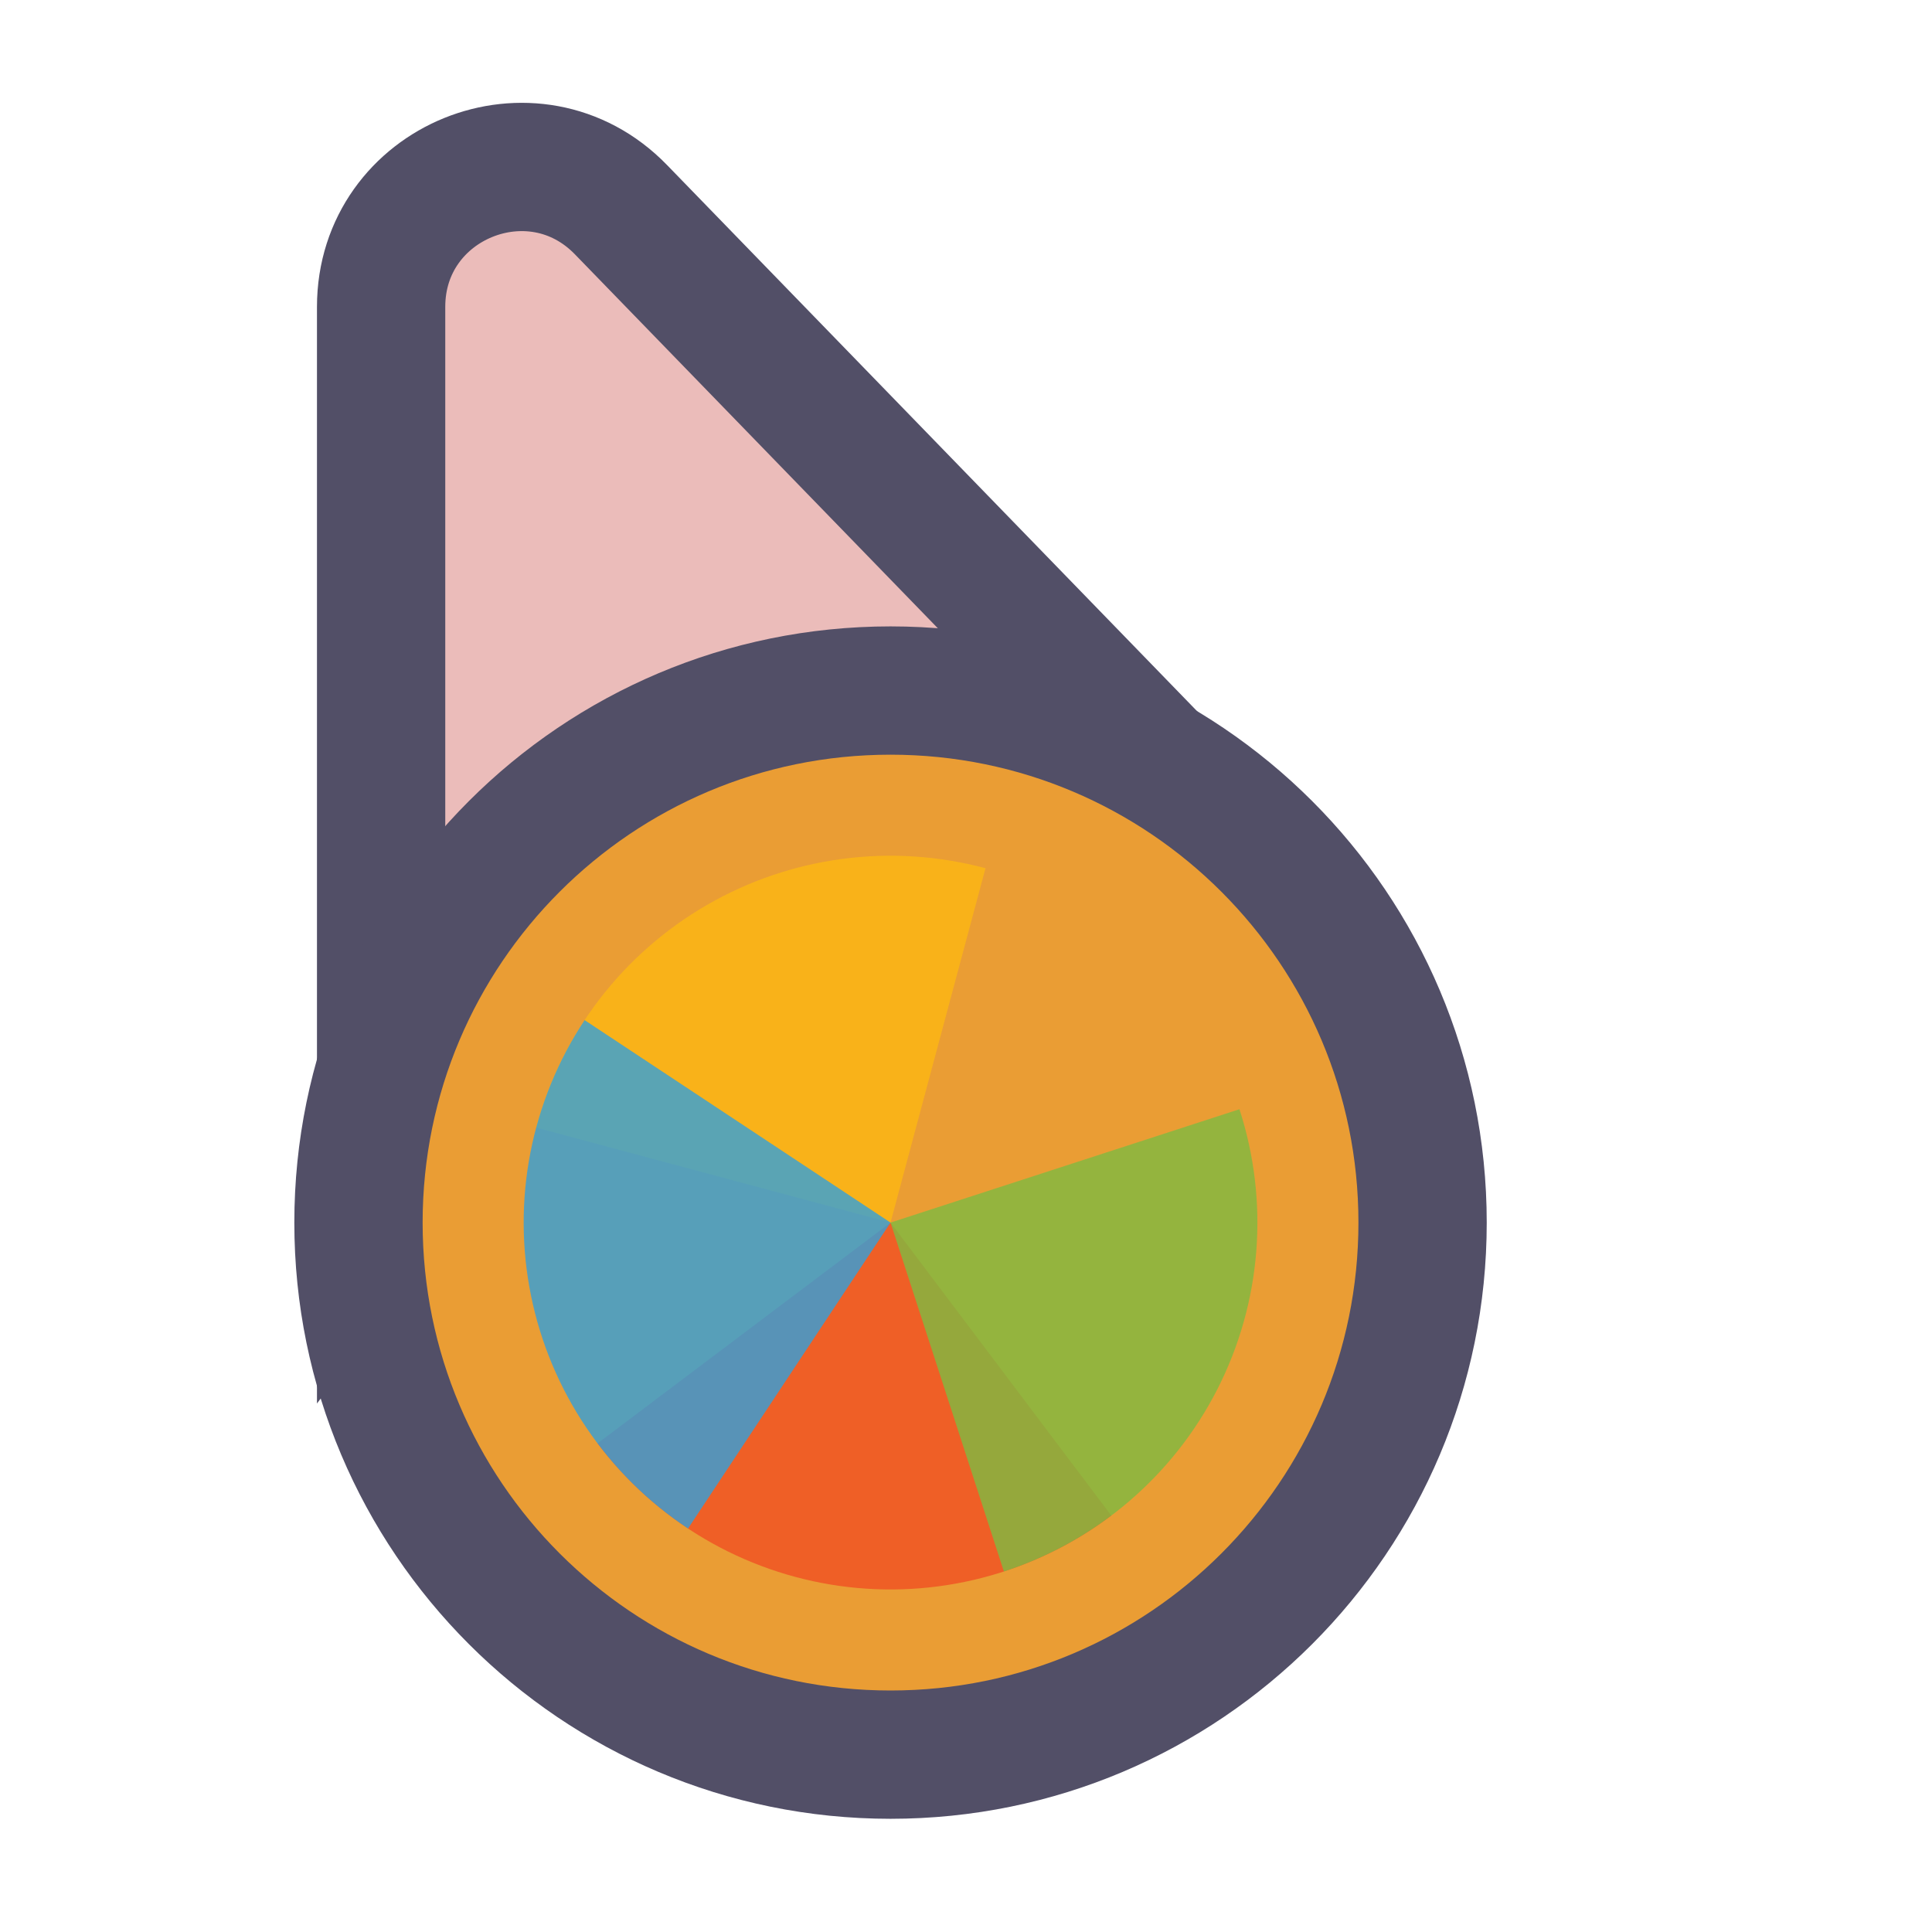
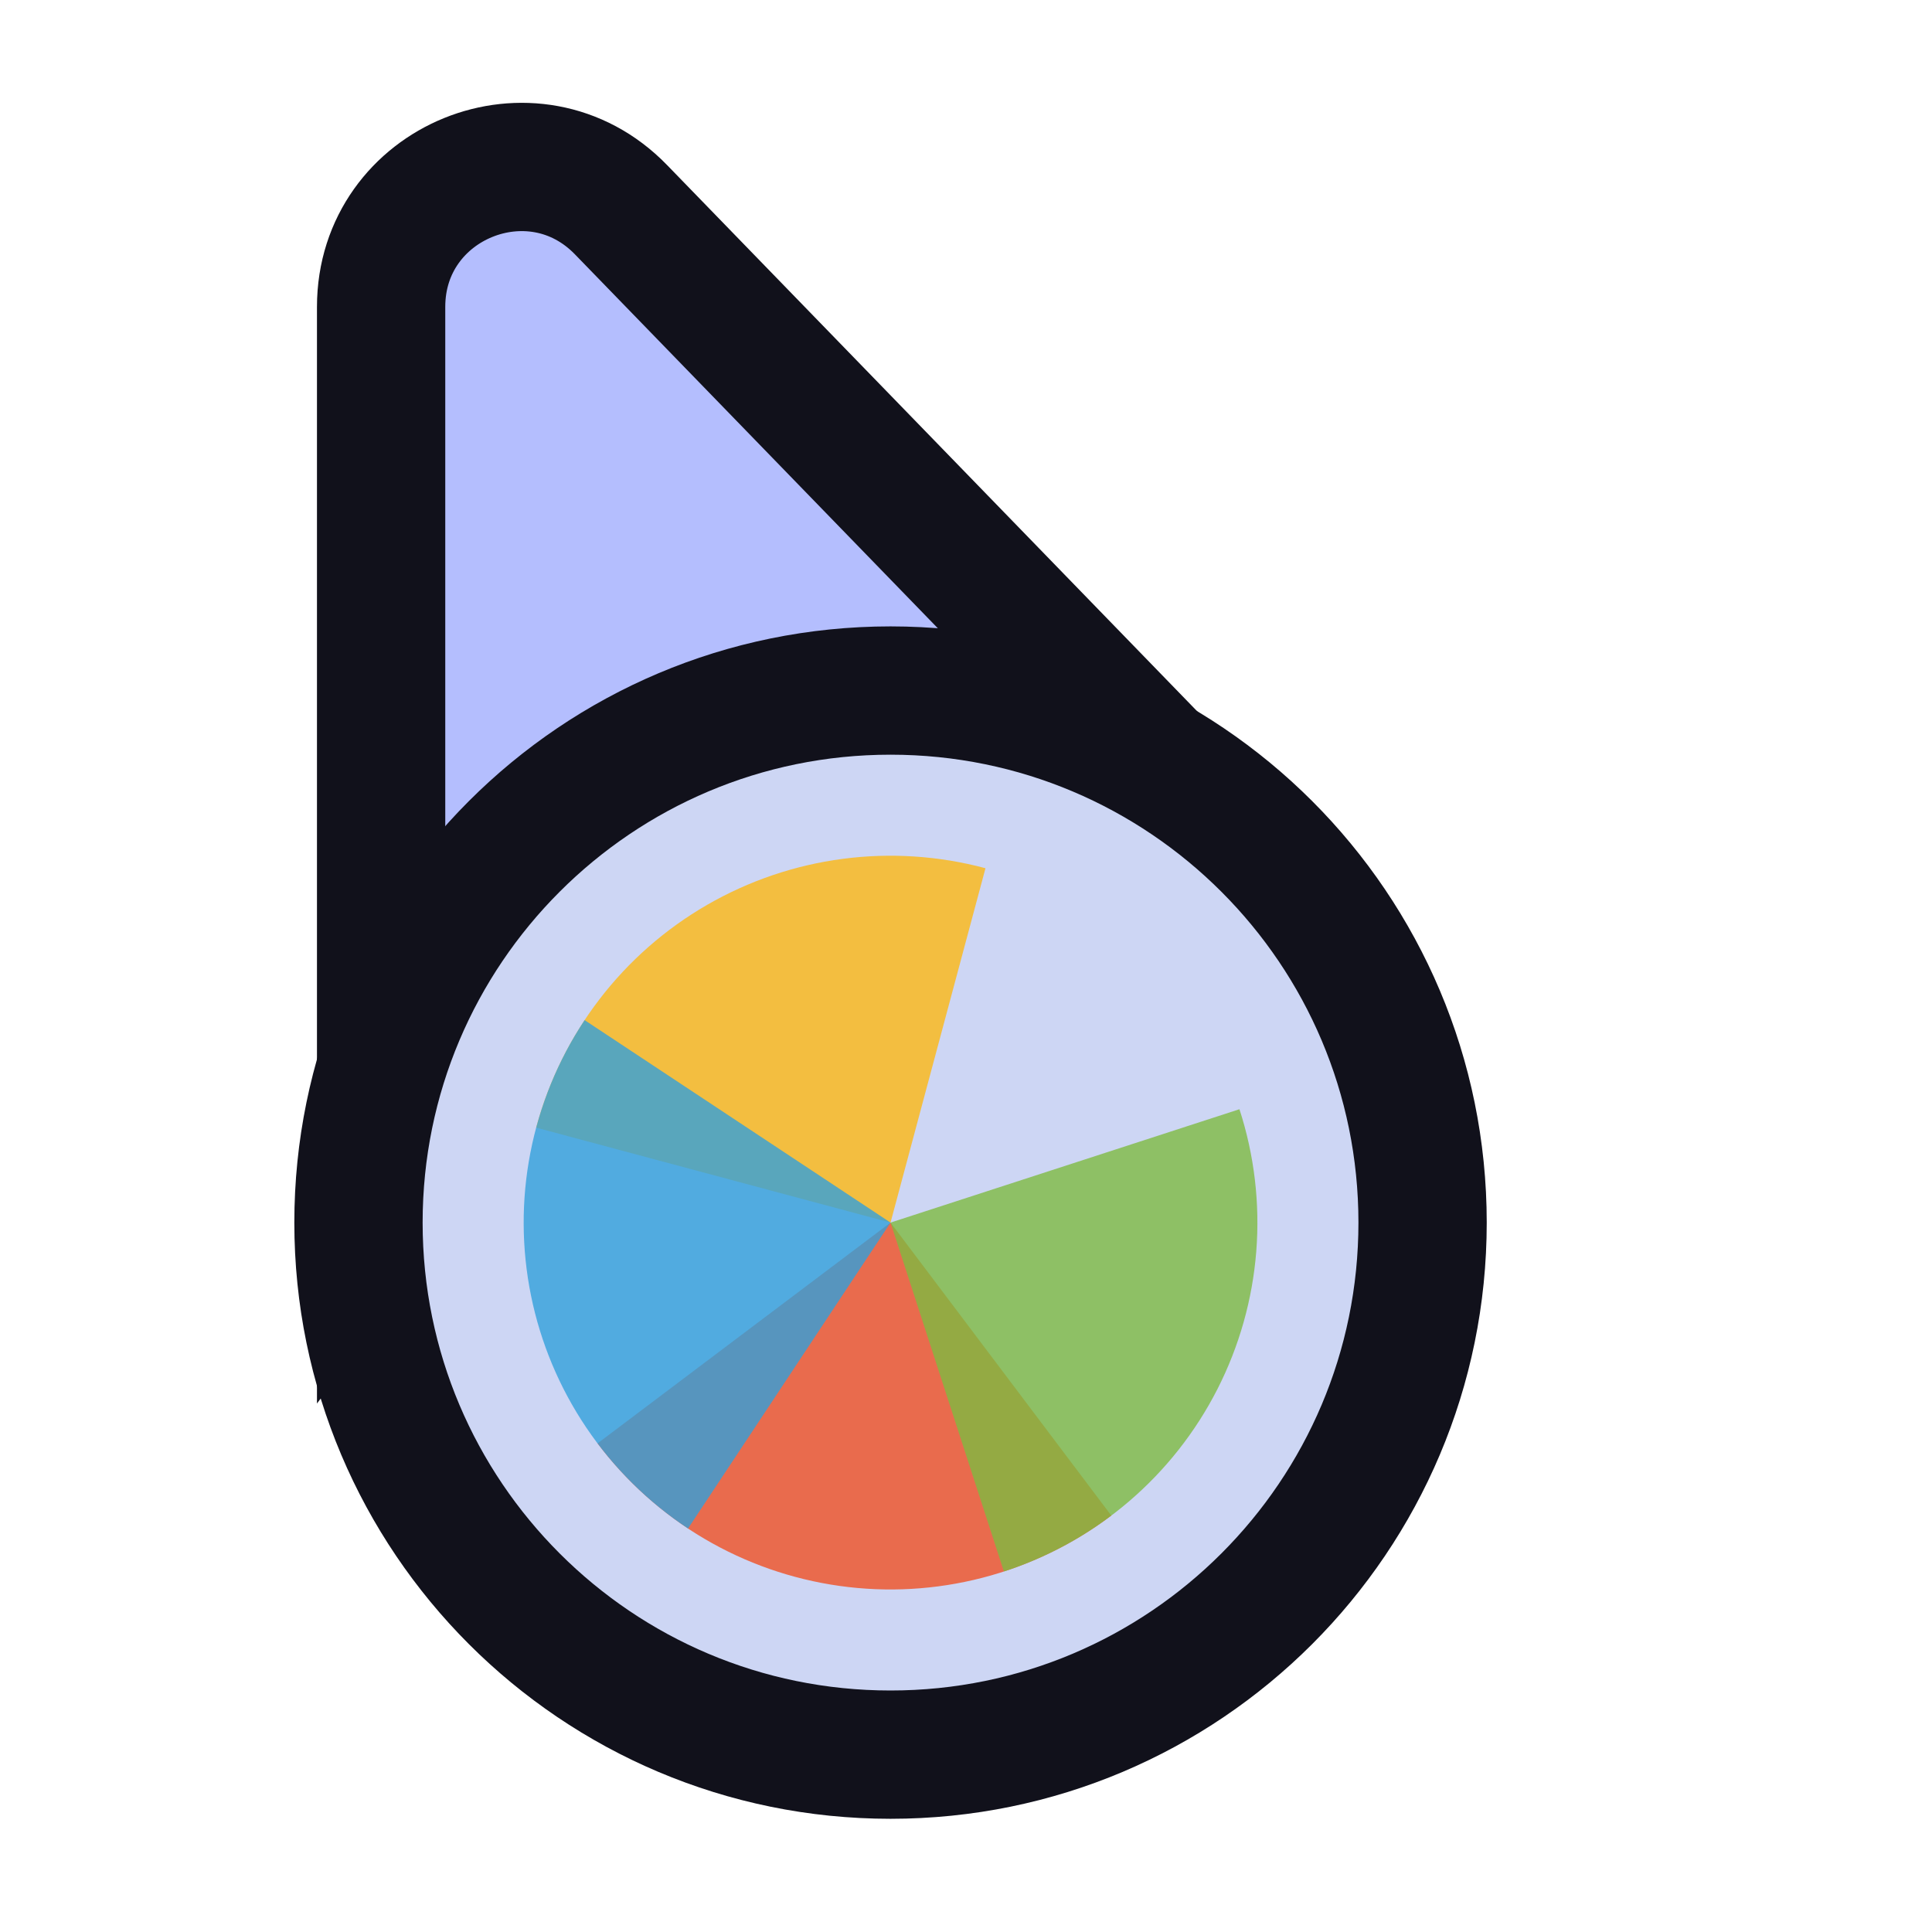
<svg xmlns="http://www.w3.org/2000/svg" width="128" height="128" viewBox="0 0 256 256" fill="none">
-   <path d="M141.269 109.497L162.13 110.056L147.596 95.08L82.276 27.777C70.704 15.854 50.5 24.046 50.5 40.662L50.5 134.895L50.5 160.434L65.805 139.989L89.665 108.115L141.269 109.497Z" fill="#ebbcba" stroke="#524f67" stroke-width="17" />
-   <circle cx="118" cy="162" r="70.5" fill="#ea9d34" stroke="#524f67" stroke-width="17" />
+   <path d="M141.269 109.497L162.13 110.056L147.596 95.08L82.276 27.777C70.704 15.854 50.5 24.046 50.5 40.662L50.5 134.895L50.5 160.434L65.805 139.989L89.665 108.115L141.269 109.497Z" fill="#b4befe" stroke="#11111b" stroke-width="17" />
+   <circle cx="118" cy="162" r="70.5" fill="#cdd6f4" stroke="#11111b" stroke-width="17" />
  <path d="M147.255 200.824L118.001 162L79.175 191.257C83.017 196.355 87.825 200.647 93.326 203.887C98.826 207.127 104.911 209.252 111.233 210.141C117.554 211.029 123.989 210.664 130.169 209.065C136.35 207.467 142.155 204.667 147.253 200.825L147.255 200.824Z" fill="#F05024" fill-opacity="0.8" />
  <path d="M130.582 115.044L118 162L71.045 149.418C72.697 143.252 75.548 137.472 79.434 132.407C83.32 127.342 88.166 123.093 93.695 119.901C99.223 116.709 105.326 114.637 111.655 113.804C117.985 112.971 124.416 113.393 130.582 115.045L130.582 115.044Z" fill="#FCB813" fill-opacity="0.8" />
  <path d="M164.233 146.978L118 161.999L133.021 208.232C139.093 206.259 144.716 203.11 149.57 198.964C154.425 194.818 158.415 189.757 161.313 184.069C164.211 178.381 165.961 172.178 166.462 165.813C166.963 159.449 166.205 153.049 164.233 146.978Z" fill="#7EBA41" fill-opacity="0.8" />
  <path d="M77.464 135.17L118 162L91.169 202.536C85.846 199.013 81.269 194.475 77.699 189.183C74.13 183.891 71.637 177.947 70.365 171.691C69.092 165.436 69.064 158.991 70.282 152.724C71.5 146.458 73.94 140.493 77.464 135.17Z" fill="#32A0DA" fill-opacity="0.8" />
</svg>
